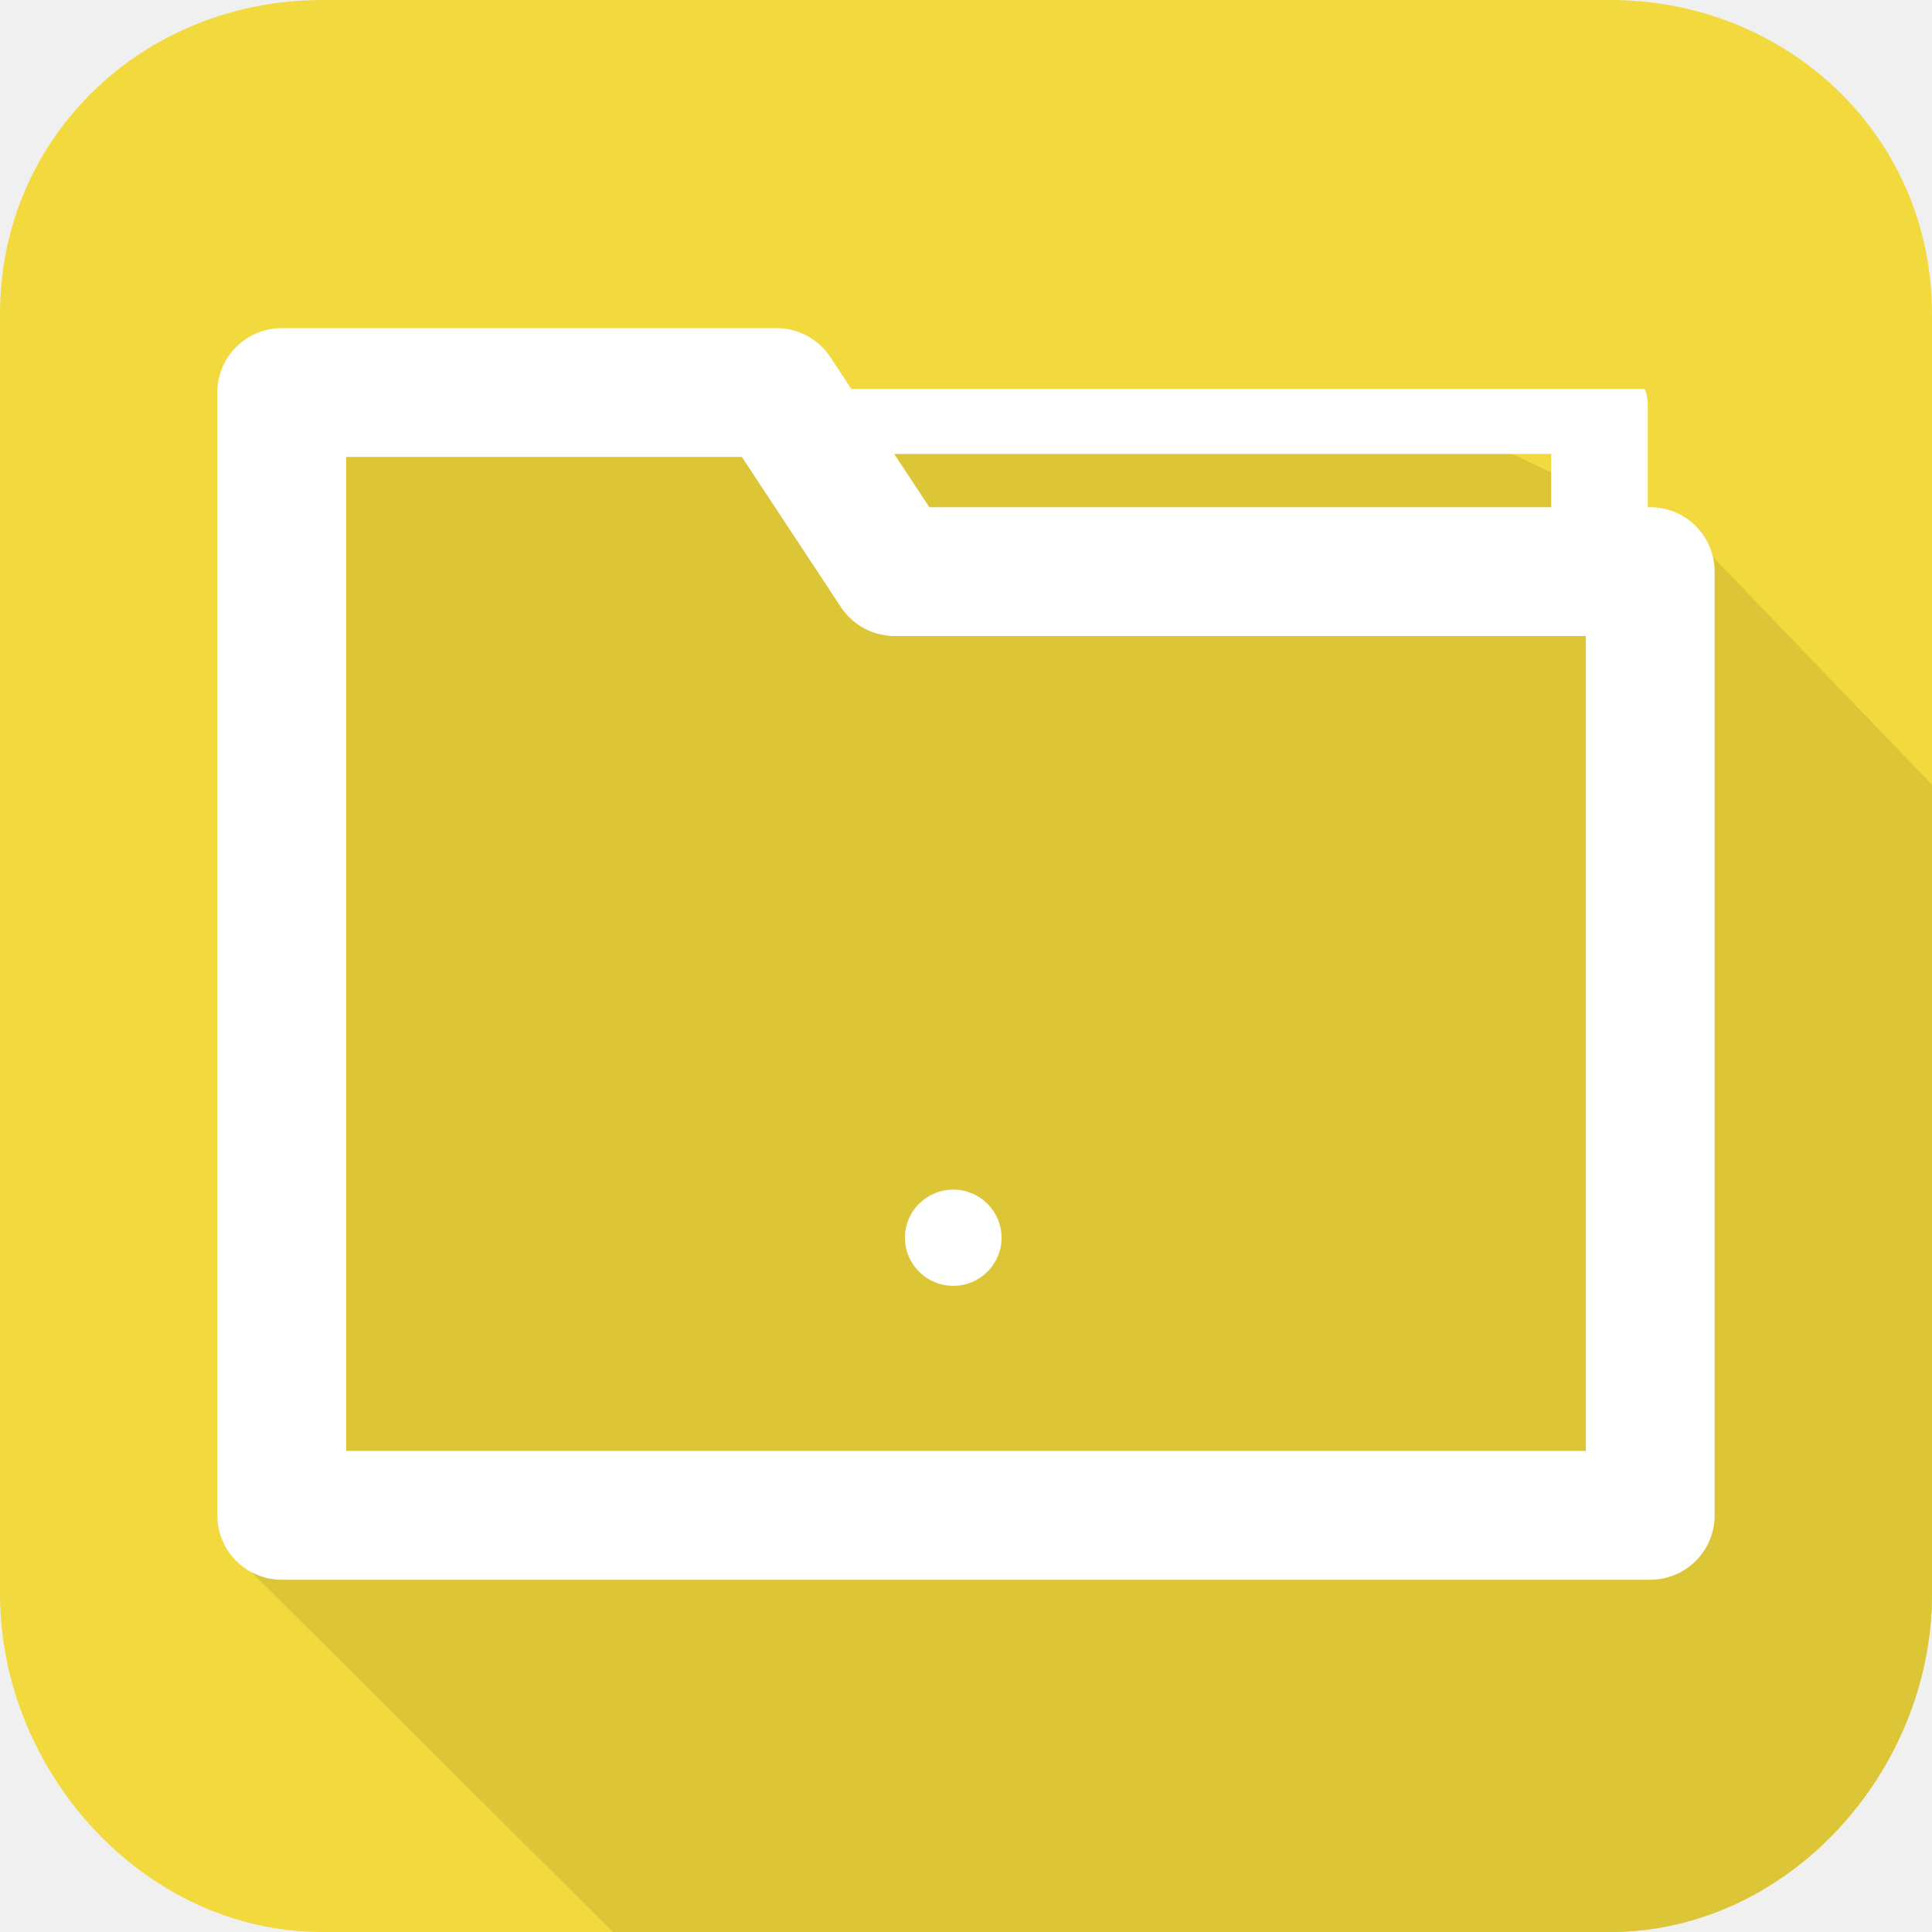
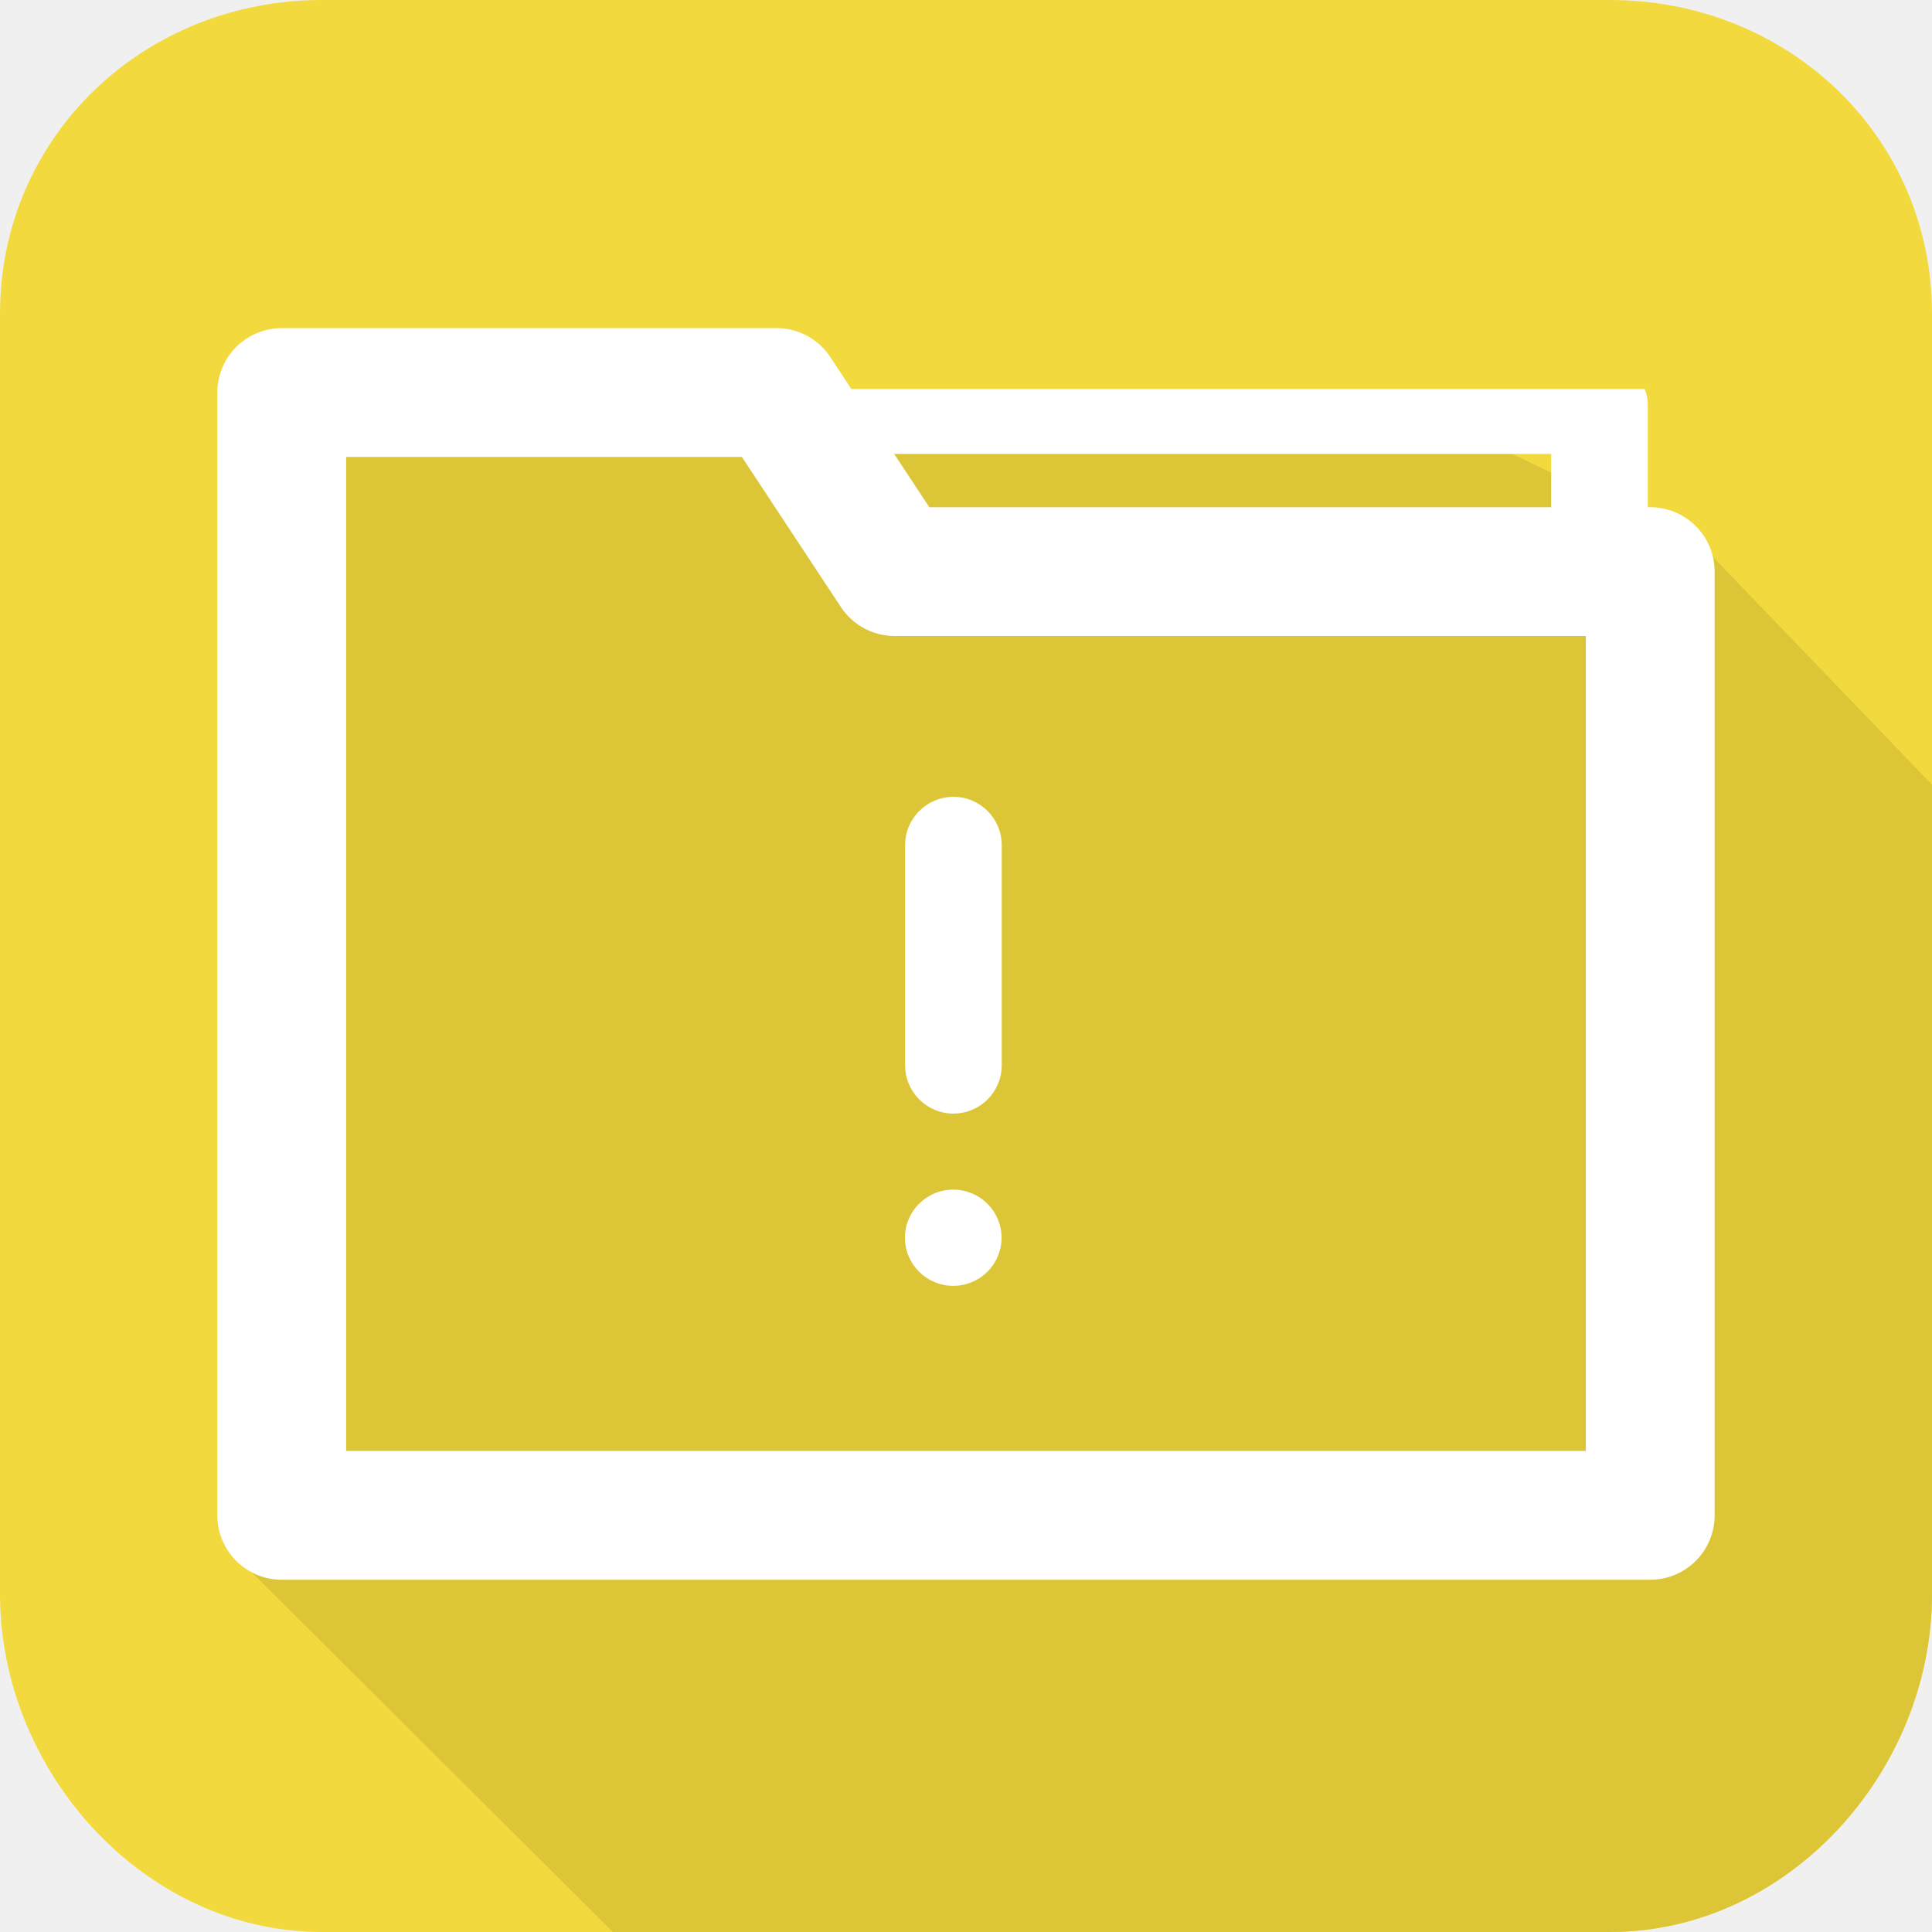
<svg xmlns="http://www.w3.org/2000/svg" xmlns:xlink="http://www.w3.org/1999/xlink" width="80px" height="80px" viewBox="0 0 80 80" version="1.1">
  <defs>
    <path d="M13.333,80 C5.97,80 -0,73.364 -0,66 L-0,12.997 C-0,5.634 5.97,0 13.333,0 L66.666,0 C74.03,0 80,5.634 80,12.997 L80,66 C80,73.364 74.03,80 66.666,80 L13.333,80 Z" id="path-1" />
  </defs>
  <g id="Page-1" stroke="none" stroke-width="1" fill="none" fill-rule="evenodd">
-     <g id="BV-Mobile_SAUC_DS_Step-10" transform="translate(-120, -275)">
-       <g id="FM" transform="translate(10, 275)">
-         <g id="icn_folderexc_color" transform="translate(110, 0)">
+     <g id="BV-Desktop_SAUC_SM_Step-10" transform="translate(-680, -301)">
+       <g id="modal" transform="translate(295, 204)">
+         <g id="icn_folderexc_color" transform="translate(385, 97)">
          <mask id="mask-2" fill="white">
            <use xlink:href="#path-1" />
          </mask>
          <use id="Mask" fill="#F2DA3E" xlink:href="#path-1" />
          <polygon id="Fill-4" fill="#DCC638" mask="url(#mask-2)" points="52.721 107.232 9.622 64.31 11.666 16.252 32.154 16.252 60.957 18.003 70.407 22.517 109.035 62.682" />
          <polygon id="Stroke-7" stroke="#FFFFFF" stroke-width="5.333" stroke-linecap="round" stroke-linejoin="round" mask="url(#mask-2)" points="11.666 62.747 11.666 16.253 32.154 16.253 37.046 23.669 68.333 23.669 68.333 62.747" />
          <polyline id="Stroke-9" stroke="#FFFFFF" stroke-width="4" stroke-linecap="round" stroke-linejoin="round" mask="url(#mask-2)" points="34.419 16.796 66.231 16.796 66.231 23.669" />
-           <path d="M39.479,34.995 L39.479,44.111" id="Stroke-11" stroke="#FFFFFF" stroke-width="4" stroke-linecap="round" stroke-linejoin="round" mask="url(#mask-2)" />
+           <path d="M37.479,34.995 C37.479,33.891 38.374,32.995 39.479,32.995 C40.584,32.995 41.479,33.891 41.479,34.995 L41.479,44.111 C41.479,45.215 40.584,46.111 39.479,46.111 C38.374,46.111 37.479,45.215 37.479,44.111 L37.479,34.995 Z" id="Stroke-11" fill="#FFFFFF" fill-rule="nonzero" mask="url(#mask-2)" />
          <path d="M41.472,51.252 C41.472,52.352 40.577,53.244 39.472,53.244 C38.368,53.244 37.472,52.352 37.472,51.252 C37.472,50.152 38.368,49.26 39.472,49.26 C40.577,49.26 41.472,50.152 41.472,51.252" id="Fill-13" fill="#FFFFFF" mask="url(#mask-2)" />
        </g>
      </g>
    </g>
  </g>
</svg>
